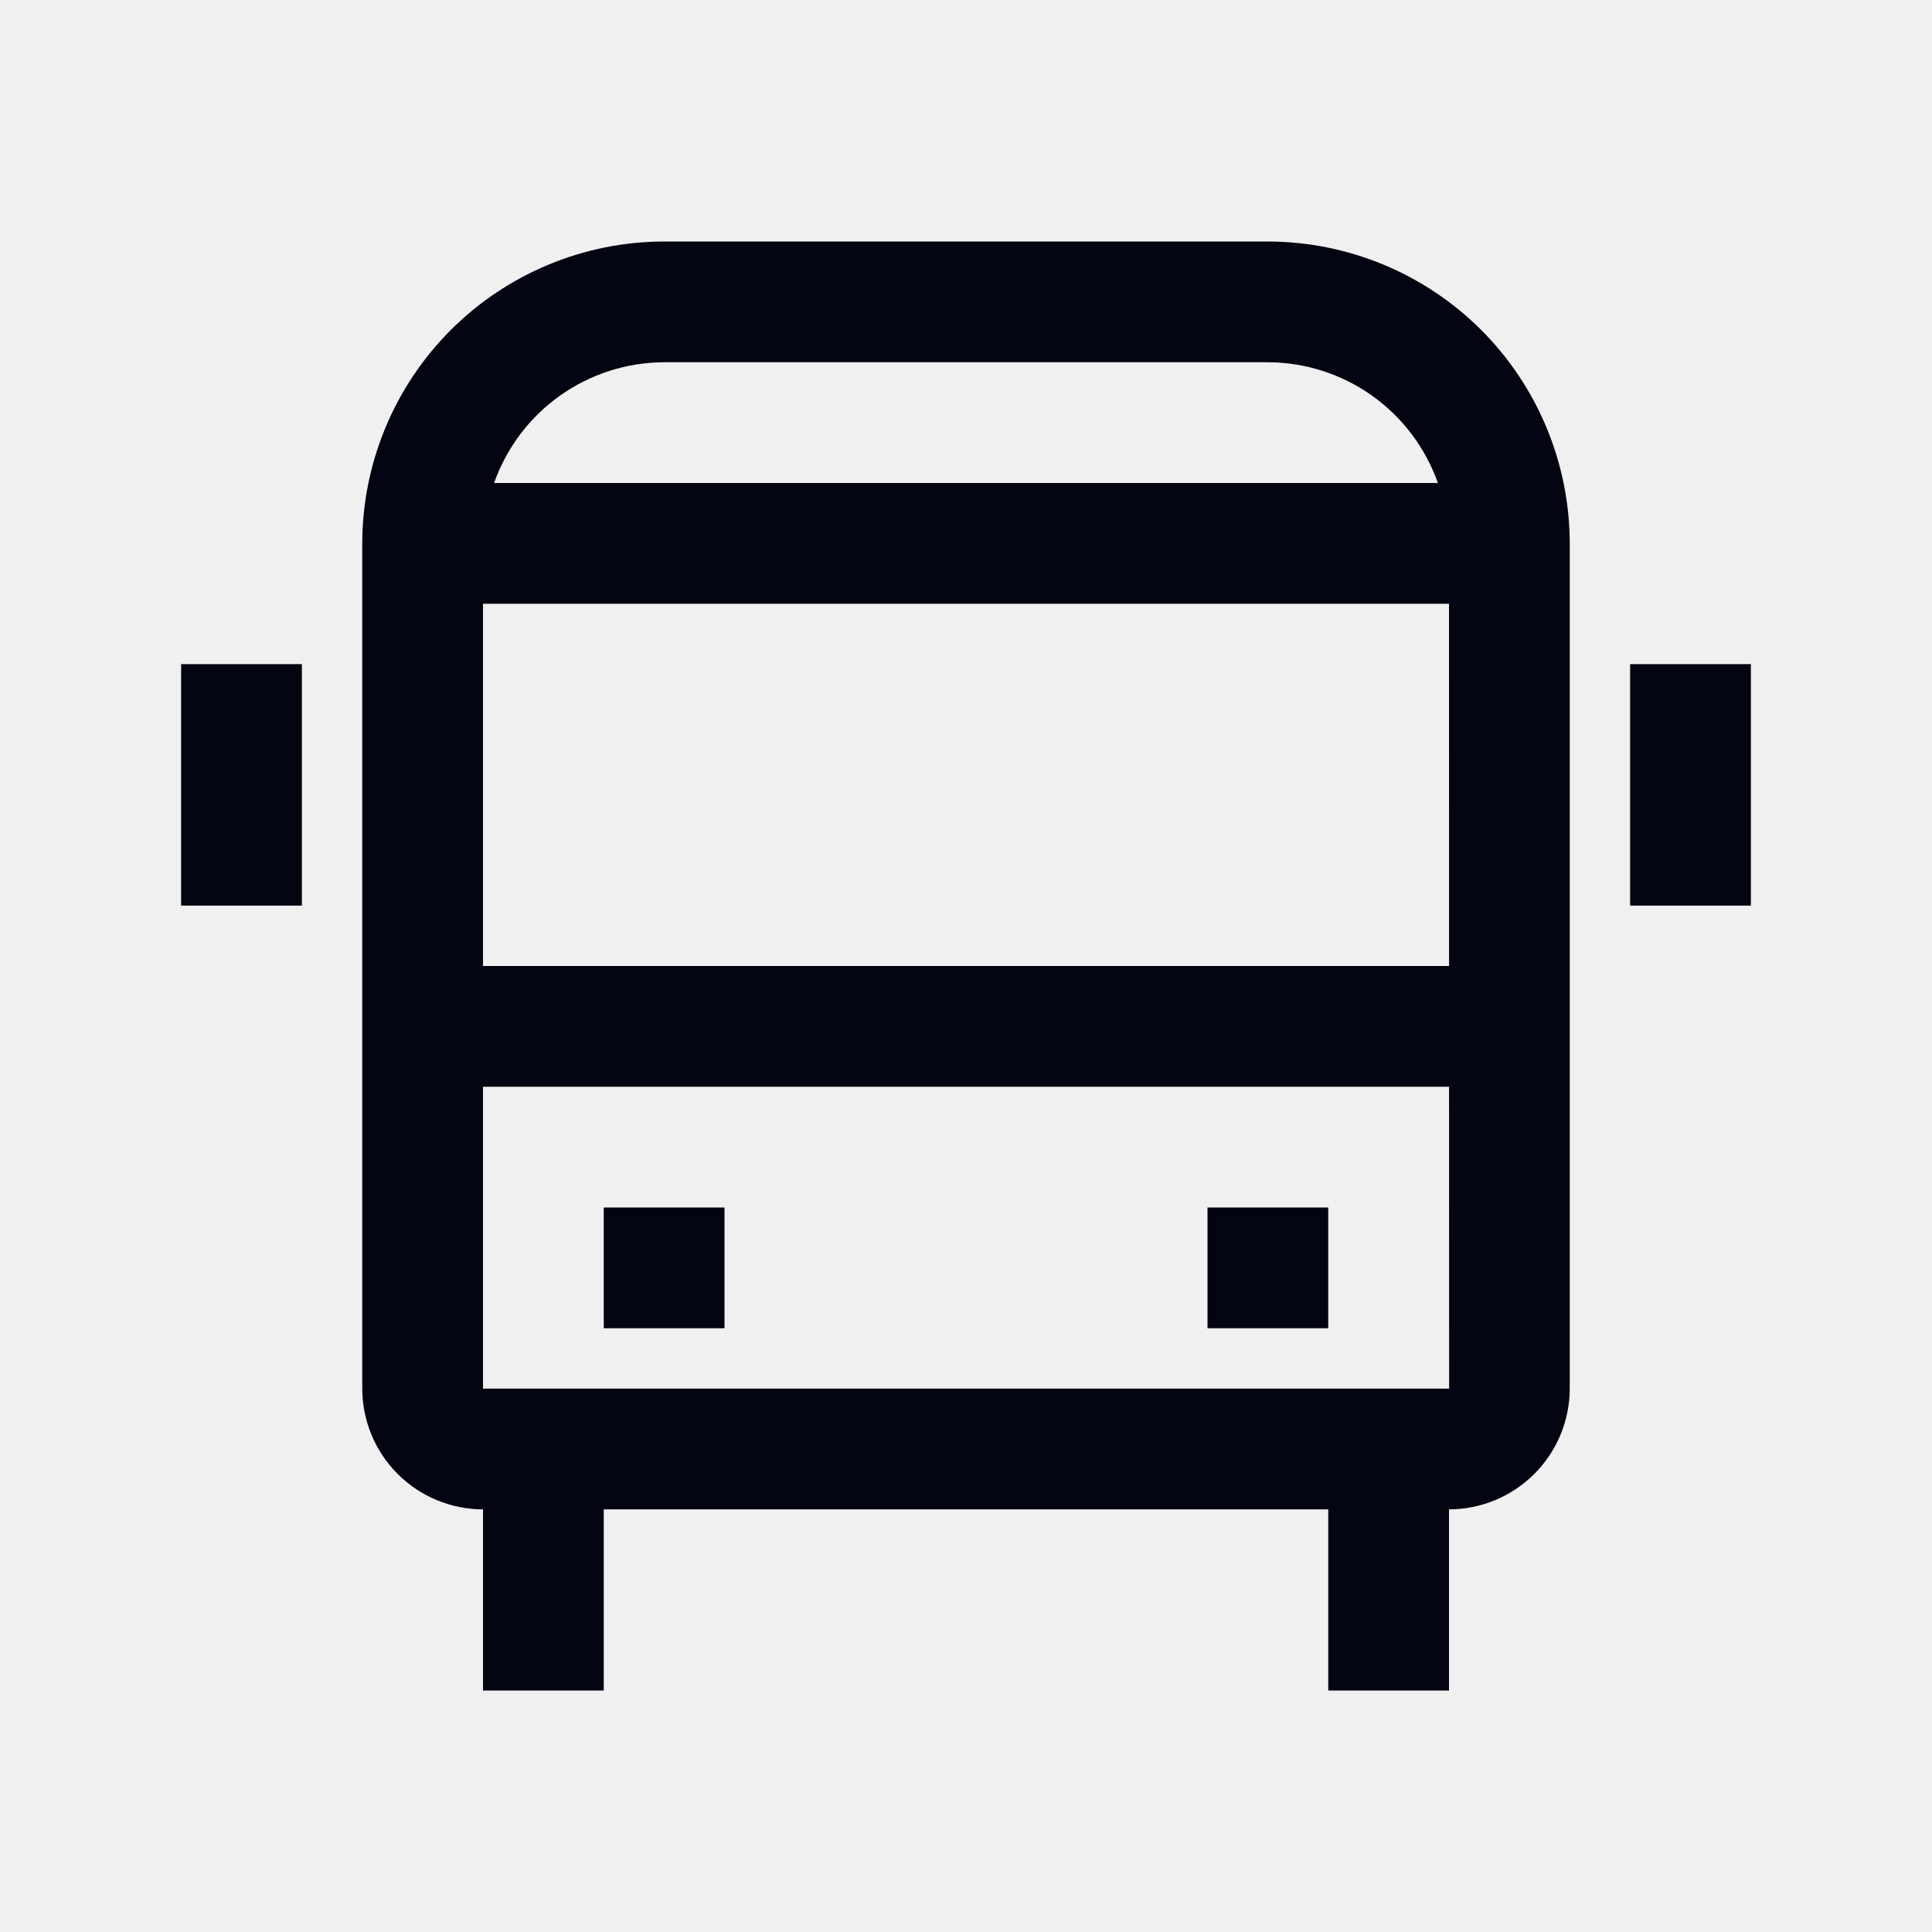
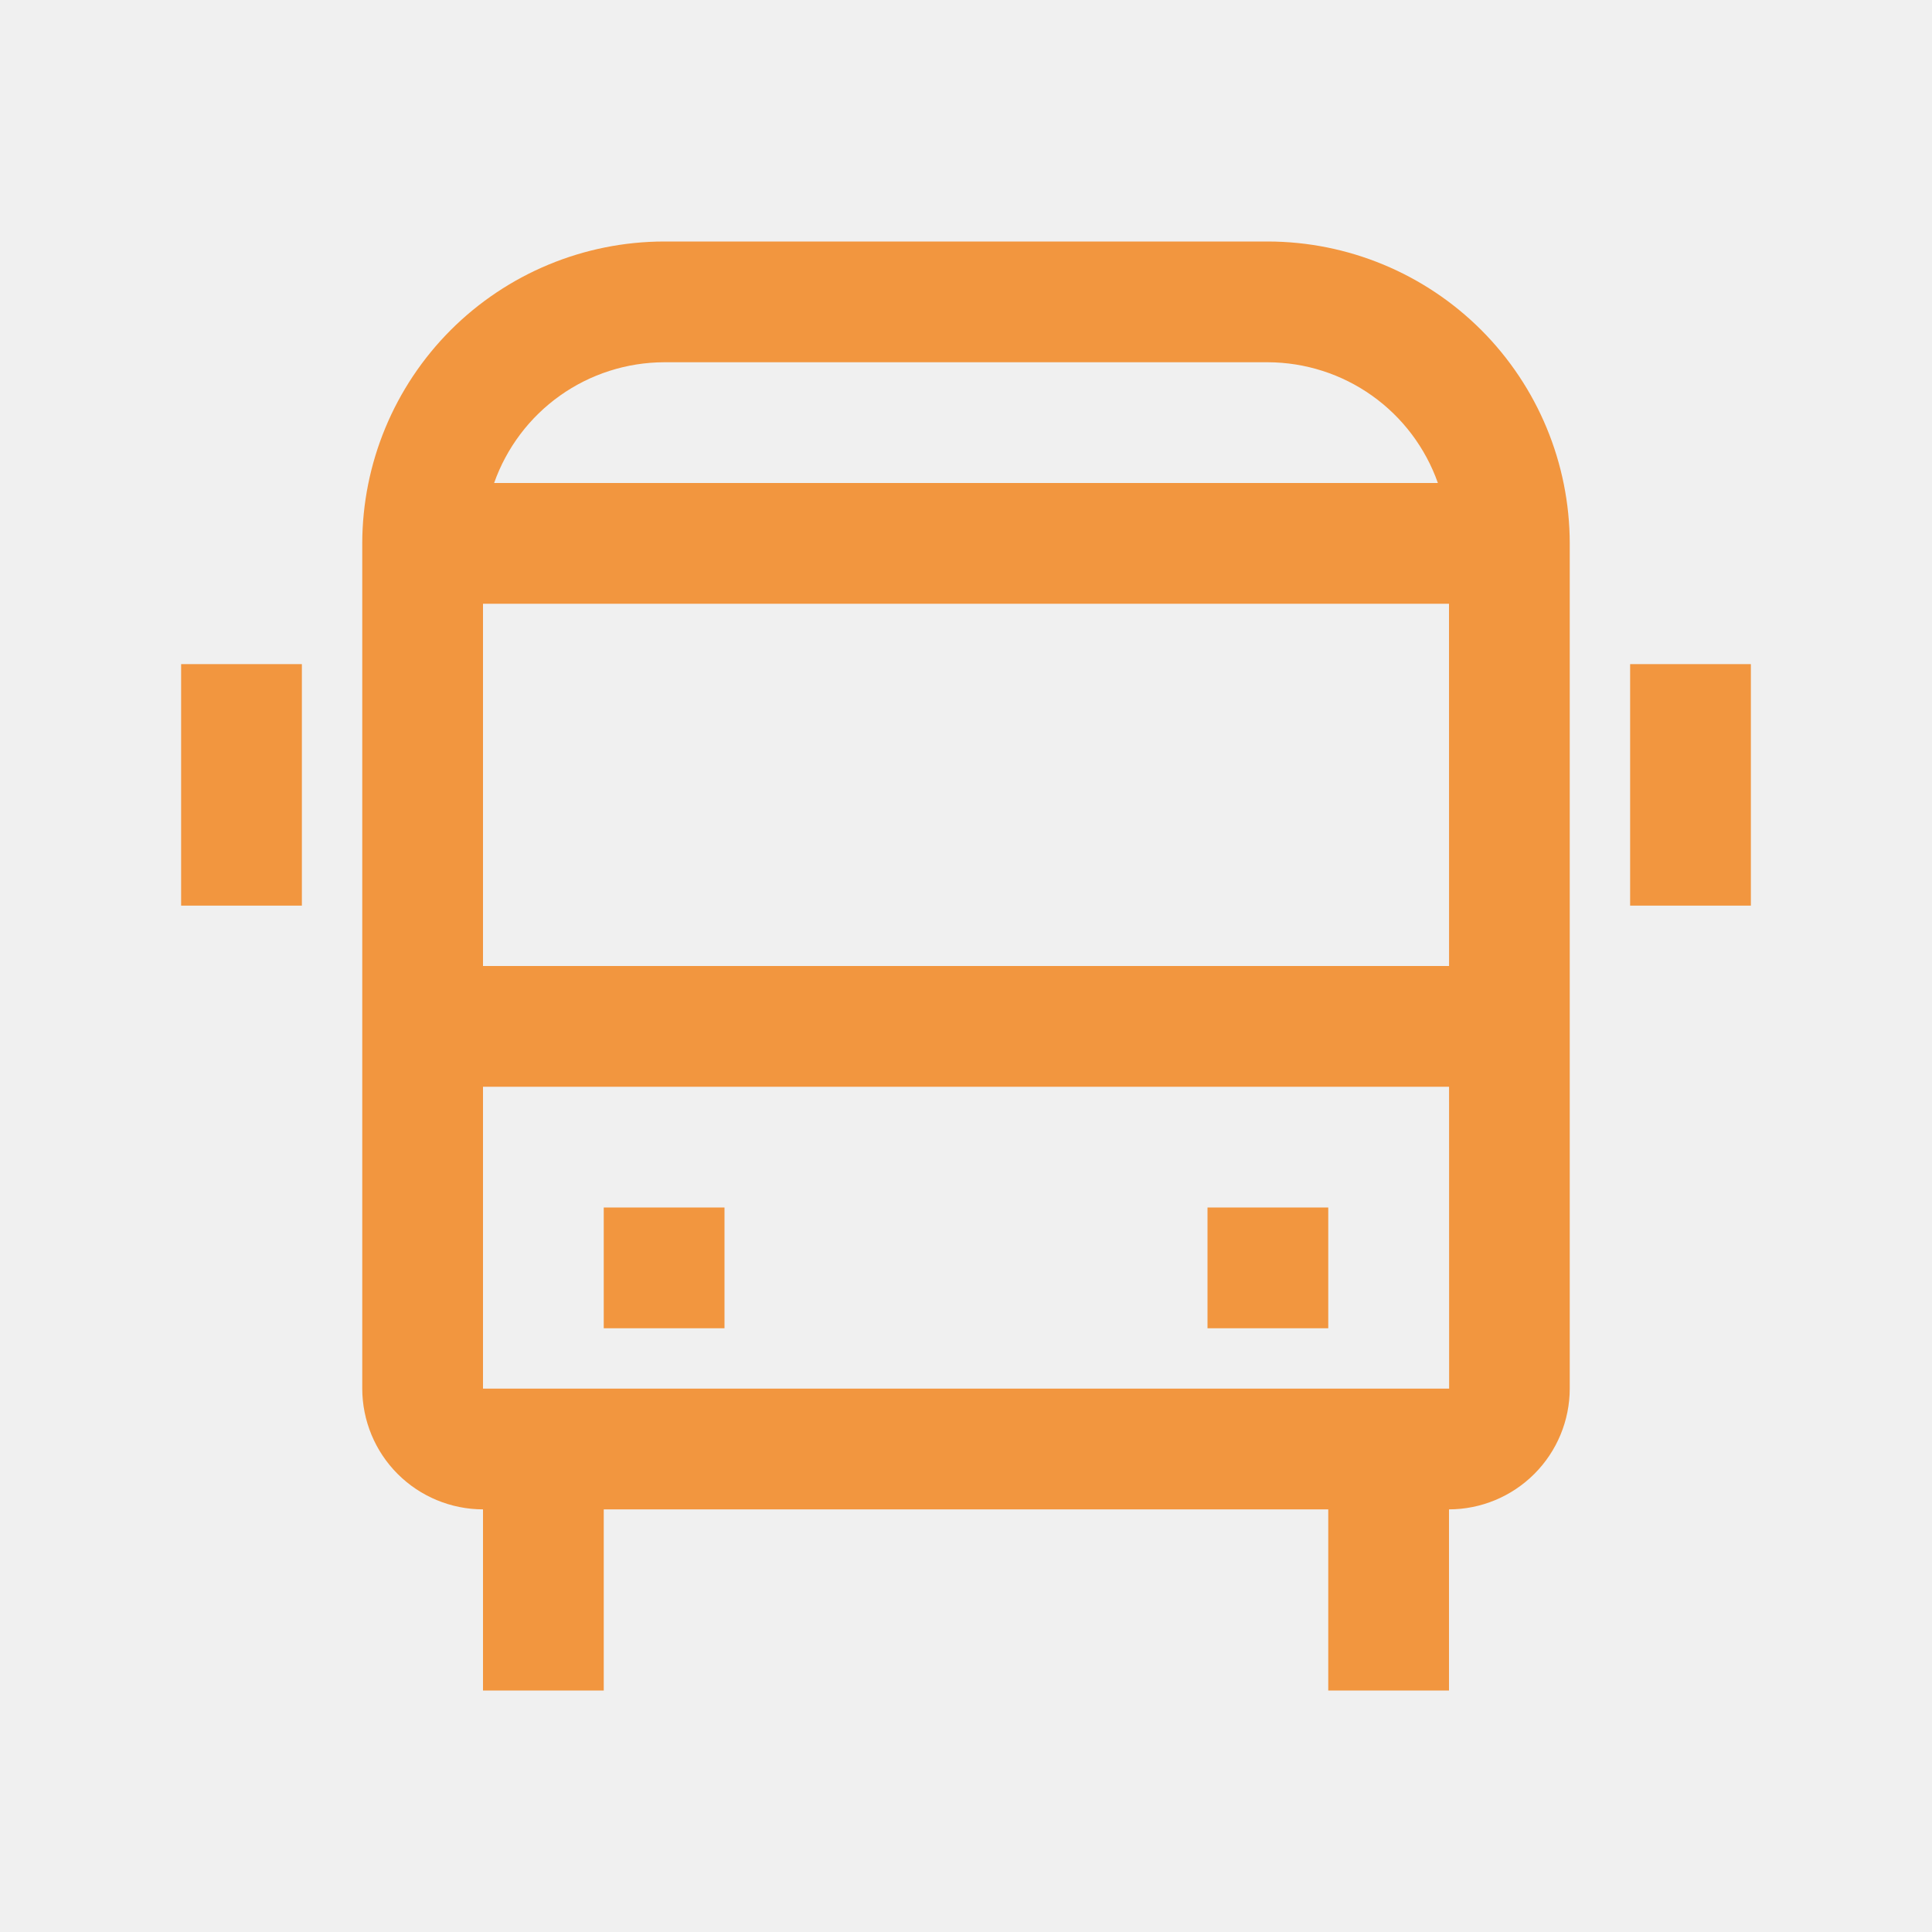
<svg xmlns="http://www.w3.org/2000/svg" width="32" height="32" viewBox="0 0 32 32" fill="none">
-   <g clip-path="url(#clip0_102_29)">
-     <path d="M29 11H27V15H29V11Z" fill="#040512" />
-     <path d="M5 11H3V15H5V11Z" fill="#040512" />
-     <path d="M22 20H20V22H22V20Z" fill="#040512" />
-     <path d="M12 20H10V22H12V20Z" fill="#040512" />
-     <path d="M21 4H11C9.674 4.002 8.404 4.529 7.466 5.466C6.529 6.404 6.002 7.674 6 9V23C6.001 23.53 6.212 24.039 6.586 24.413C6.961 24.788 7.47 24.999 8 25V28H10V25H22V28H24V25C24.53 24.999 25.038 24.788 25.413 24.413C25.788 24.038 25.999 23.53 26 23V9C25.998 7.674 25.471 6.404 24.534 5.466C23.596 4.529 22.326 4.002 21 4ZM24 10L24.001 16H8V10H24ZM11 6H21C21.618 6.002 22.221 6.195 22.725 6.553C23.229 6.911 23.61 7.417 23.816 8H8.184C8.39 7.417 8.771 6.911 9.275 6.553C9.779 6.195 10.382 6.002 11 6ZM8 23V18H24.001L24.002 23H8Z" fill="#040512" />
+   <g clip-path="url(#clip0_204_2)">
+     <mask id="mask0_204_2" style="mask-type:luminance" maskUnits="userSpaceOnUse" x="0" y="0" width="32" height="32">
+       <path d="M32 0H0V32H32V0Z" fill="white" />
+     </mask>
+     <g mask="url(#mask0_204_2)">
+       <path d="M29 11H27V15H29V11Z" fill="#F2963F" />
+       <path d="M5 11H3V15H5V11Z" fill="#F2963F" />
+       <path d="M22 20H20V22H22V20Z" fill="#F2963F" />
+       <path d="M12 20H10V22H12V20Z" fill="#F2963F" />
+       <path d="M21 4H11C9.674 4.002 8.404 4.529 7.466 5.466C6.529 6.404 6.002 7.674 6 9V23C6.001 23.53 6.212 24.039 6.586 24.413C6.961 24.788 7.47 24.999 8 25V28H10V25H22V28H24V25C24.53 24.999 25.038 24.788 25.413 24.413C25.788 24.038 25.999 23.53 26 23V9C25.998 7.674 25.471 6.404 24.534 5.466C23.596 4.529 22.326 4.002 21 4ZM24 10L24.001 16H8V10H24ZM11 6H21C21.618 6.002 22.221 6.195 22.725 6.553C23.229 6.911 23.61 7.417 23.816 8H8.184C8.39 7.417 8.771 6.911 9.275 6.553C9.779 6.195 10.382 6.002 11 6ZM8 23V18H24.001L24.002 23H8Z" fill="#F2963F" />
+     </g>
  </g>
  <defs>
-     <clipPath id="clip0_102_29">
+     <clipPath id="clip0_204_2">
      <rect width="32" height="32" fill="white" />
    </clipPath>
  </defs>
</svg>
